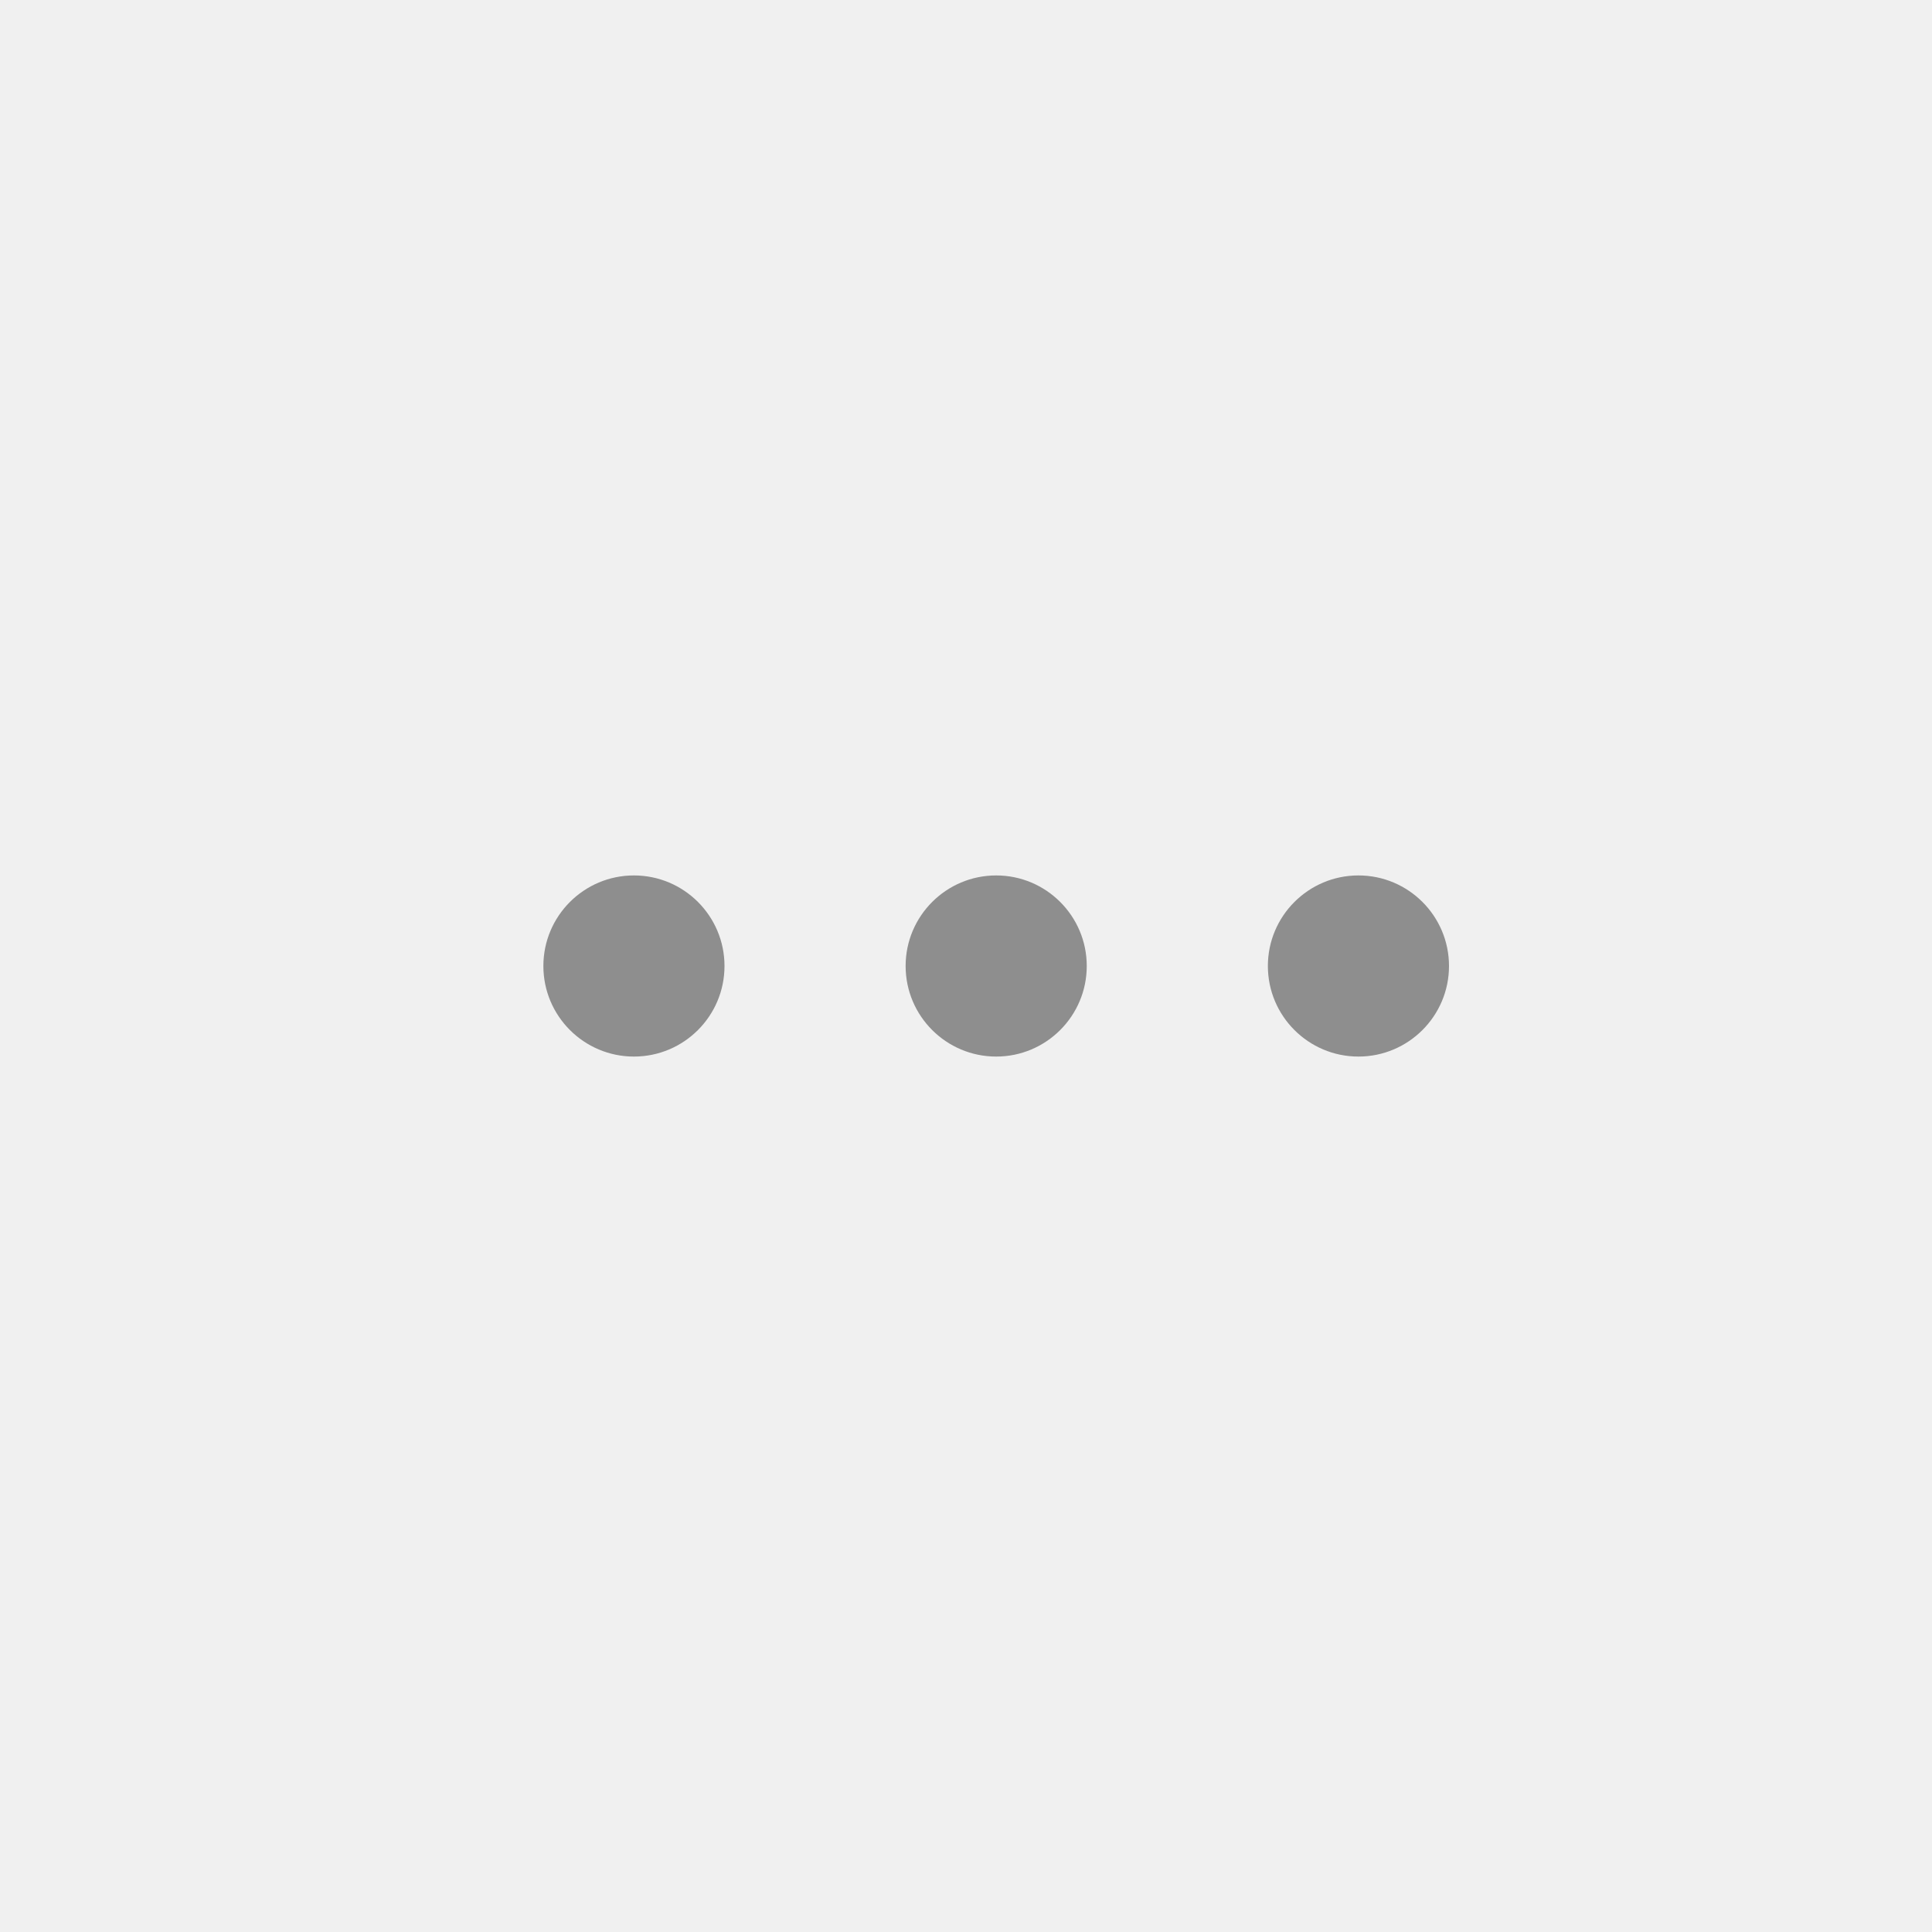
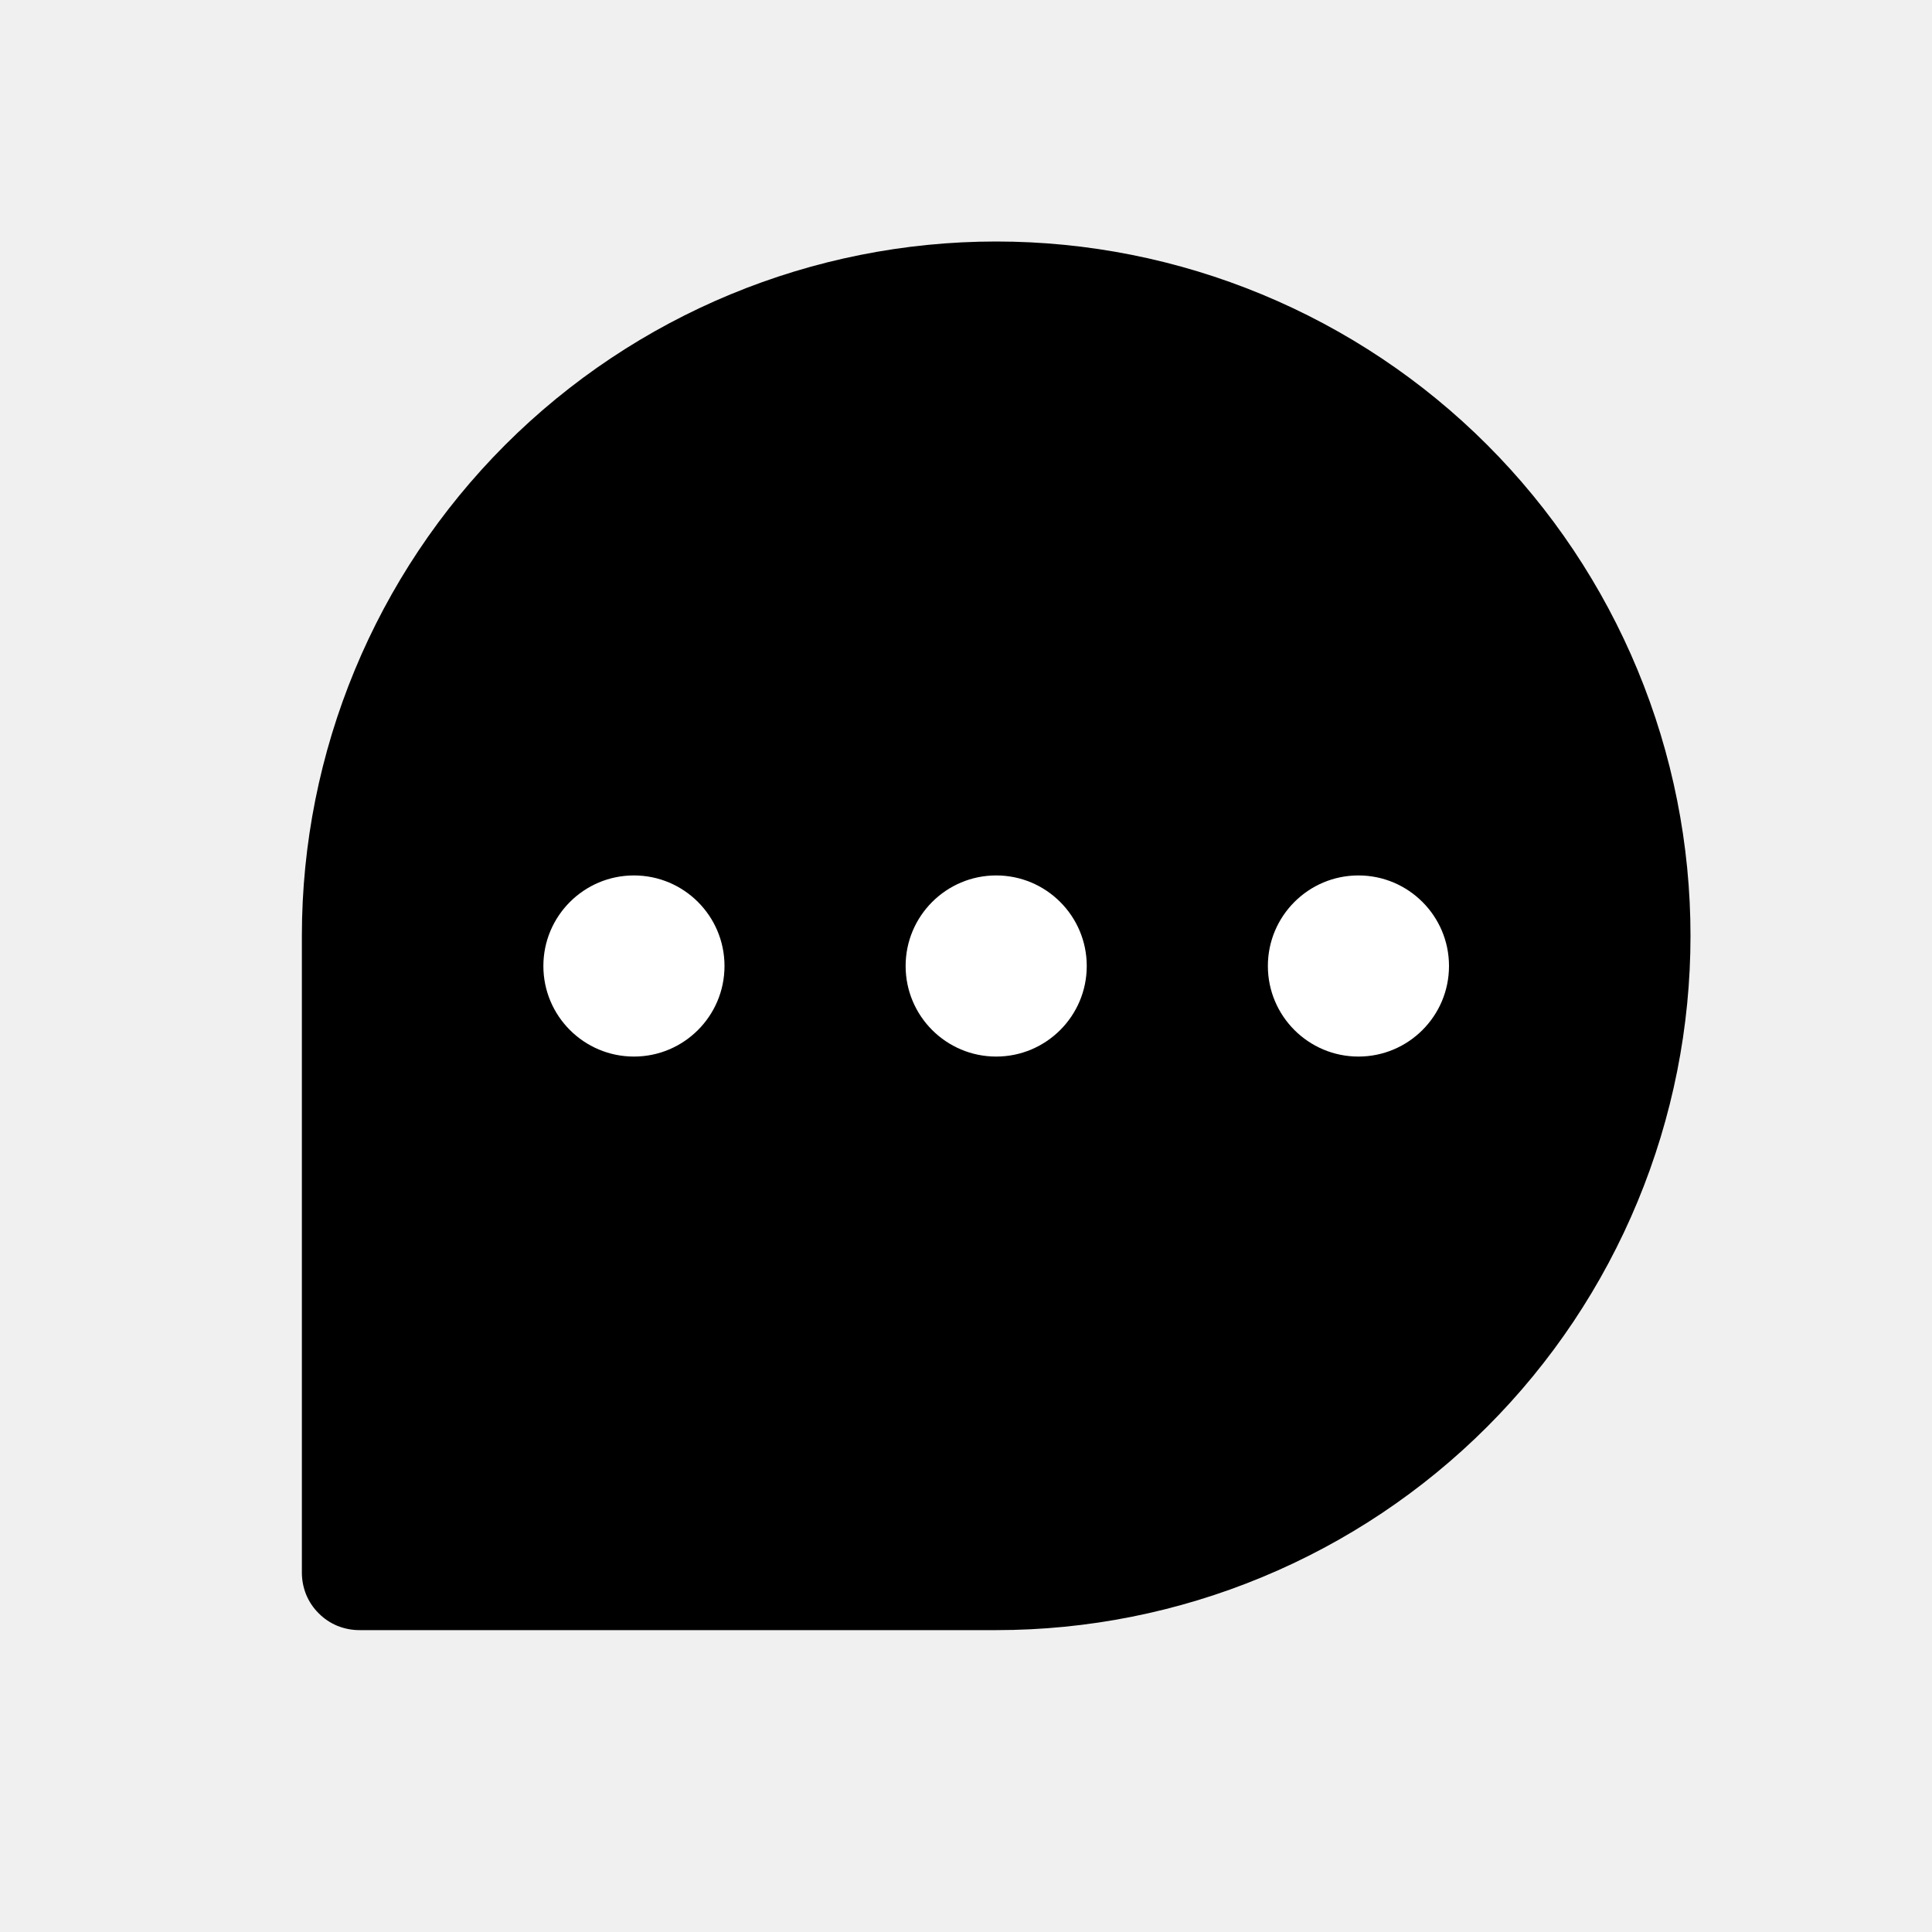
- <svg xmlns="http://www.w3.org/2000/svg" width="24" height="24" viewBox="0 0 24 24" fill="none">
+ <svg xmlns="http://www.w3.org/2000/svg" width="24" height="24" viewBox="0 0 24 24">
  <g clip-path="url(#clip0_201_2178)">
    <path d="M12.375 20.25H4.472C4.377 20.251 4.282 20.233 4.194 20.198C4.106 20.162 4.026 20.109 3.959 20.041C3.891 19.974 3.838 19.894 3.802 19.806C3.767 19.718 3.749 19.623 3.75 19.528V11.625C3.75 9.338 4.659 7.144 6.276 5.526C7.894 3.909 10.088 3 12.375 3V3C13.508 3 14.629 3.223 15.676 3.657C16.722 4.09 17.673 4.725 18.474 5.526C19.275 6.327 19.91 7.278 20.343 8.324C20.777 9.371 21 10.492 21 11.625V11.625C21 12.758 20.777 13.879 20.343 14.926C19.91 15.972 19.275 16.923 18.474 17.724C17.673 18.525 16.722 19.16 15.676 19.593C14.629 20.027 13.508 20.25 12.375 20.25V20.25Z" stroke-width="2" stroke-linecap="round" stroke-linejoin="round" />
-     <path d="M12.375 13.125C12.996 13.125 13.5 12.621 13.5 12C13.5 11.379 12.996 10.875 12.375 10.875C11.754 10.875 11.25 11.379 11.25 12C11.25 12.621 11.754 13.125 12.375 13.125Z" fill="#8E8E8E" />
-     <path d="M7.875 13.125C8.496 13.125 9 12.621 9 12C9 11.379 8.496 10.875 7.875 10.875C7.254 10.875 6.75 11.379 6.75 12C6.75 12.621 7.254 13.125 7.875 13.125Z" fill="#8E8E8E" />
-     <path d="M16.875 13.125C17.496 13.125 18 12.621 18 12C18 11.379 17.496 10.875 16.875 10.875C16.254 10.875 15.75 11.379 15.75 12C15.75 12.621 16.254 13.125 16.875 13.125Z" fill="#8E8E8E" />
+     <path d="M12.375 13.125C12.996 13.125 13.5 12.621 13.5 12C13.5 11.379 12.996 10.875 12.375 10.875C11.754 10.875 11.25 11.379 11.25 12C11.25 12.621 11.754 13.125 12.375 13.125Z" fill="white" />
+     <path d="M7.875 13.125C8.496 13.125 9 12.621 9 12C9 11.379 8.496 10.875 7.875 10.875C7.254 10.875 6.75 11.379 6.75 12C6.75 12.621 7.254 13.125 7.875 13.125Z" fill="white" />
+     <path d="M16.875 13.125C17.496 13.125 18 12.621 18 12C18 11.379 17.496 10.875 16.875 10.875C16.254 10.875 15.75 11.379 15.75 12C15.75 12.621 16.254 13.125 16.875 13.125Z" fill="white" />
  </g>
  <defs>
    <clipPath id="clip0_201_2178">
-       <rect width="24" height="24" fill="white" />
+       <rect width="50" height="50" fill="white" />
    </clipPath>
  </defs>
</svg>
